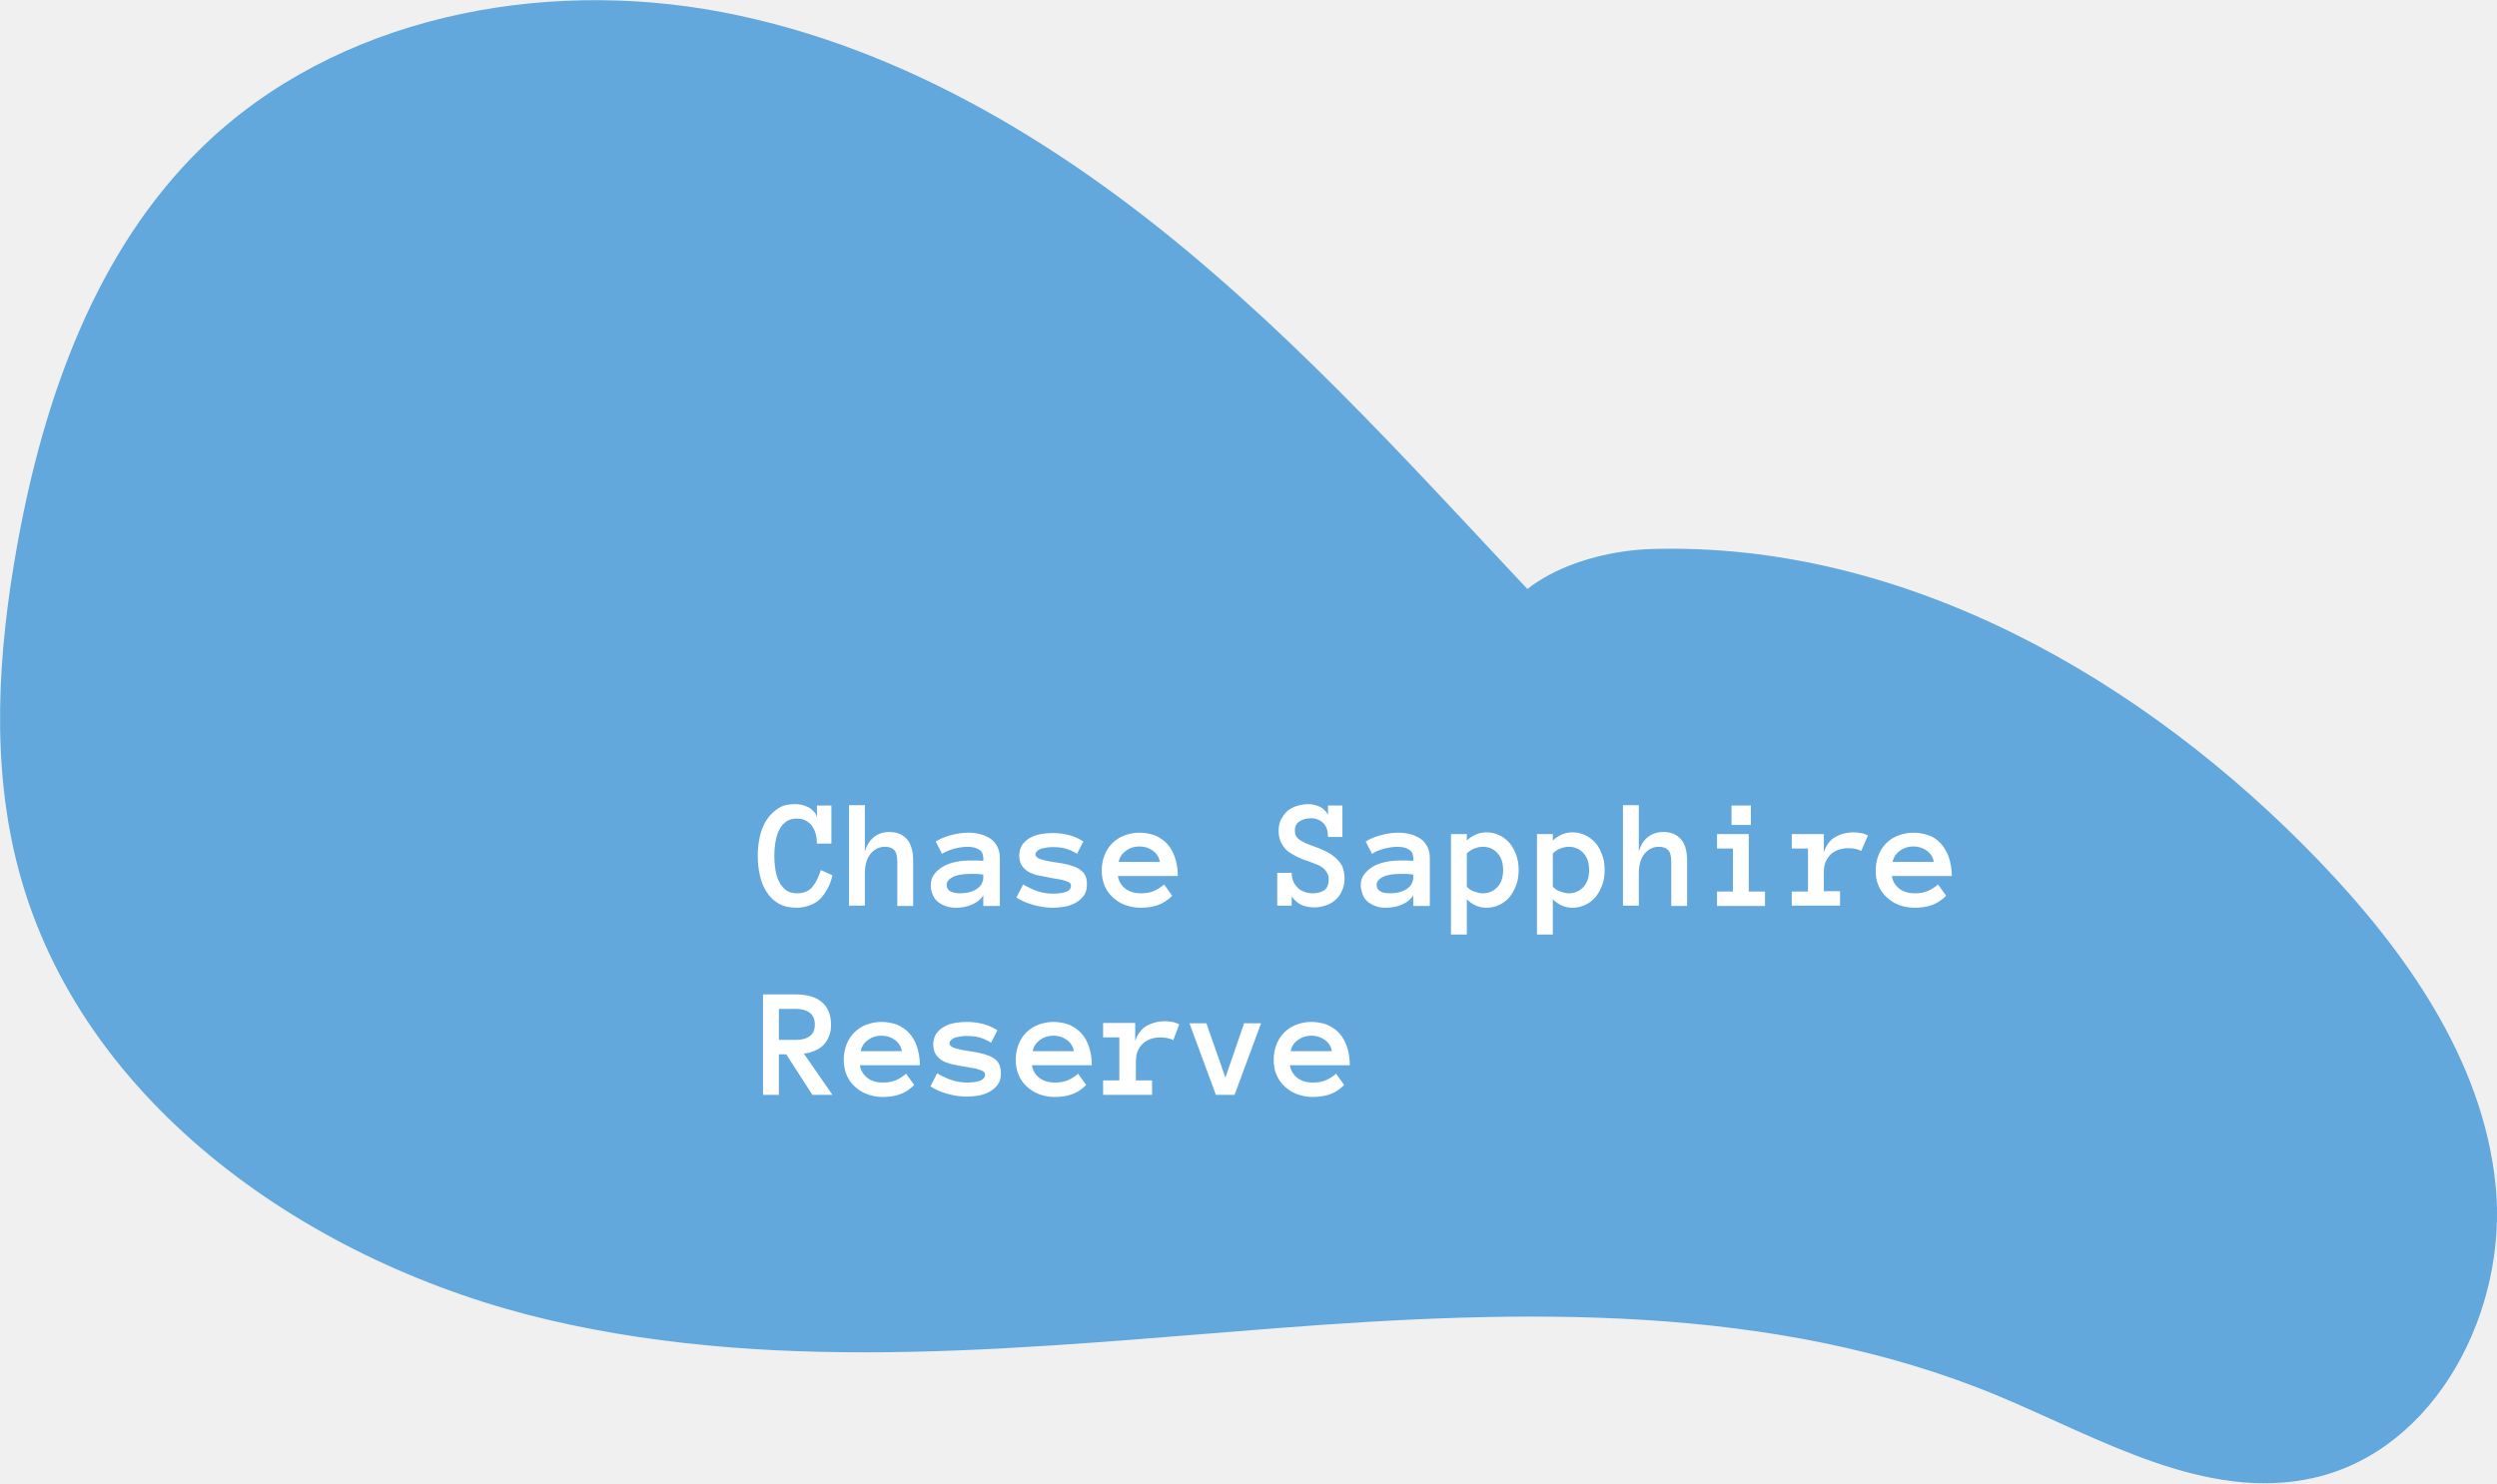
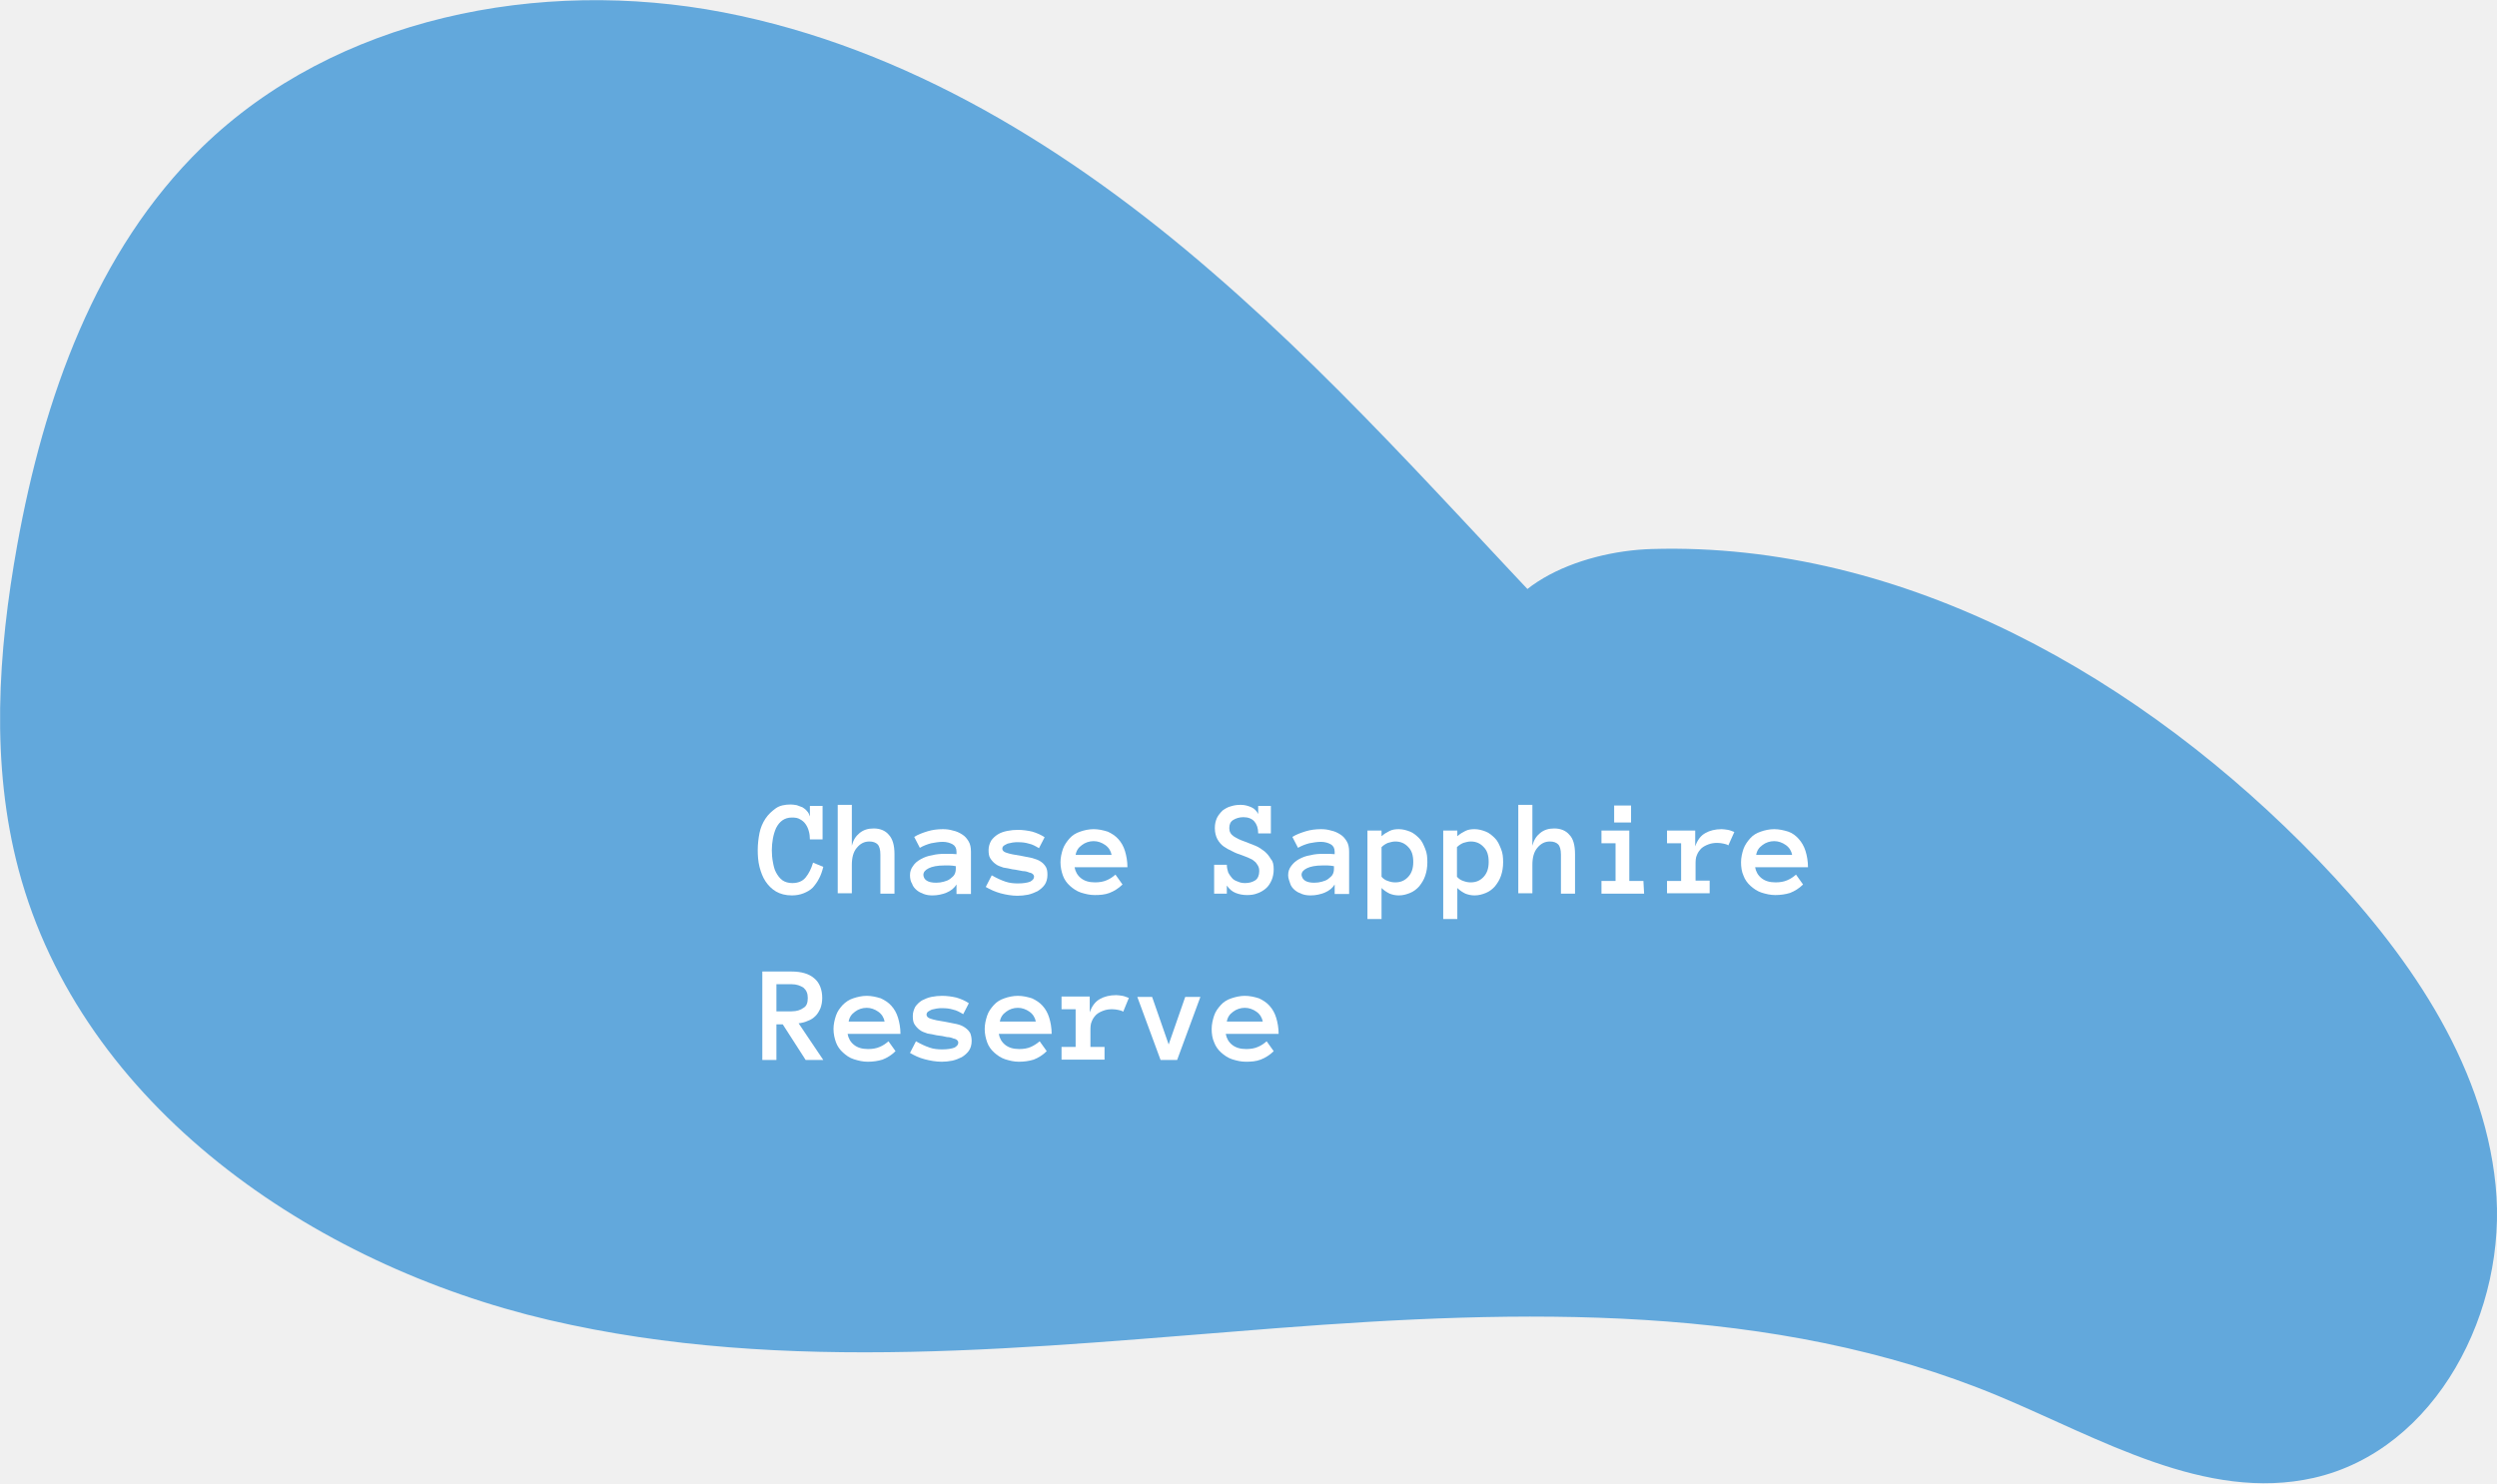
- <svg xmlns="http://www.w3.org/2000/svg" id="Layer_1" viewBox="0 0 708.5 420.9">
-   <style>.st1{enable-background:new}.st2{fill:#fff}</style>
-   <path d="M455.4 190.3c-36.9-38-71.4-78.5-111.5-113.1-40-34.7-86.7-63.7-138.7-73.7S95.2 4.9 57.3 41.8C27.1 71.2 12.4 113.1 4.9 154.6c-5.5 30.5-7.6 62.3.4 92.3 17.8 66.8 83.2 112 150.5 127.7s137.6 7.6 206.6 2.3 140.7-7.3 204.5 19.2c29 12.1 58.9 30.2 89.6 23.3 34.8-7.9 55.2-47.6 51.6-83.1s-25.6-66.5-50.3-92.2c-49.7-51.6-117.5-90.4-189.1-88.3-20.6.6-46.5 11-45.2 31.5" fill="#62a8dc" />
+ <svg xmlns="http://www.w3.org/2000/svg" version="1.1" id="Layer_1" x="0px" y="0px" viewBox="0 0 708.5 420.9" style="enable-background:new 0 0 708.5 420.9;" xml:space="preserve">
+   <style type="text/css">
+ 	.st0{fill:#62A8DC;}
+ 	.st1{enable-background:new    ;}
+ 	.st2{fill:#FFFFFF;}
+ </style>
+   <path class="st0" d="M455.4,190.3c-36.9-38-71.4-78.5-111.5-113.1c-40-34.7-86.7-63.7-138.7-73.7S95.2,4.9,57.3,41.8  C27.1,71.2,12.4,113.1,4.9,154.6c-5.5,30.5-7.6,62.3,0.4,92.3c17.8,66.8,83.2,112,150.5,127.7s137.6,7.6,206.6,2.3  s140.7-7.3,204.5,19.2c29,12.1,58.9,30.2,89.6,23.3c34.8-7.9,55.2-47.6,51.6-83.1s-25.6-66.5-50.3-92.2  c-49.7-51.6-117.5-90.4-189.1-88.3c-20.6,0.6-46.5,11-45.2,31.5" />
  <g class="st1">
-     <path class="st2" d="M236.2 248.4c-.3 1.4-.8 2.7-1.4 3.8s-1.3 2.1-2.1 2.9c-.8.8-1.8 1.4-2.9 1.8-1.1.4-2.4.7-3.8.7-2 0-3.7-.4-5.1-1.2-1.4-.8-2.5-1.9-3.4-3.3s-1.5-2.9-1.9-4.7c-.4-1.8-.6-3.6-.6-5.5s.2-3.7.6-5.5 1-3.3 1.9-4.7c.9-1.4 2-2.4 3.3-3.3s3-1.2 4.9-1.2c.6 0 1.3.1 1.9.2.6.2 1.2.4 1.8.7.6.3 1 .7 1.5 1.2s.7 1 .9 1.7v-3.4h4.1v10.8h-4.1c0-.9-.1-1.8-.3-2.6-.2-.9-.6-1.6-1-2.3-.5-.7-1.1-1.2-1.8-1.6s-1.6-.6-2.6-.6c-1.3 0-2.3.3-3.1.9-.8.6-1.5 1.4-2 2.5-.5 1-.8 2.2-1 3.4-.2 1.3-.3 2.5-.3 3.8s.1 2.6.3 3.8c.2 1.3.5 2.4 1 3.4s1.1 1.8 2 2.5c.8.6 1.9.9 3.2.9 1.8 0 3.3-.6 4.3-1.8 1-1.2 1.8-2.8 2.4-4.8l3.3 1.5zM259.1 257.1h-4.5v-12.6c0-1.6-.3-2.7-.9-3.3s-1.5-.9-2.6-.9c-1.7 0-3 .7-4.1 2-1.1 1.4-1.6 3.2-1.6 5.6v9.1h-4.5v-28.5h4.5v13.2c.5-1.8 1.3-3.1 2.5-4.1 1.2-1 2.7-1.5 4.5-1.5 2.1 0 3.7.7 4.9 2 1.2 1.4 1.8 3.4 1.8 6.2v12.8zM264.1 251.2c0-1.2.3-2.2 1-3.1.6-.9 1.5-1.6 2.5-2.2 1-.6 2.2-1 3.6-1.3 1.3-.3 2.7-.4 4.1-.4h2c.6 0 1.1.1 1.7.1v-.8c0-1.1-.4-1.9-1.2-2.4-.8-.5-1.9-.8-3.2-.8-1.2 0-2.5.2-3.7.5s-2.5.8-3.6 1.5l-1.8-3.5c1.3-.8 2.8-1.4 4.3-1.8 1.5-.4 3.2-.7 4.9-.7 1.1 0 2.2.1 3.3.4 1.1.2 2 .7 2.9 1.2.9.6 1.5 1.3 2 2.2s.8 2 .8 3.4v13.6H279v-3c-.7 1.1-1.8 2-3.2 2.6-1.4.6-2.9.9-4.5.9-1 0-1.9-.1-2.8-.4s-1.6-.7-2.3-1.2c-.6-.5-1.2-1.2-1.5-2-.4-.8-.6-1.8-.6-2.8zm8.4 2.3c.9 0 1.7-.1 2.5-.3s1.5-.5 2.1-.9c.6-.4 1.1-.9 1.4-1.4.3-.6.5-1.2.5-1.9v-.8c-.7-.1-1.4-.2-2-.2h-1.7c-2.2 0-3.9.3-5 .9-1.1.6-1.7 1.3-1.7 2.2 0 1.6 1.3 2.4 3.9 2.4zM308.4 251c0 1.3-.3 2.4-.9 3.2-.6.8-1.4 1.5-2.3 2s-2 .9-3.1 1.1c-1.2.2-2.3.3-3.4.3-1.8 0-3.7-.3-5.5-.8-1.8-.5-3.4-1.2-4.8-2.1l1.9-3.7c1.6.9 3.1 1.6 4.4 2 1.3.4 2.7.6 4 .6 1.8 0 3.1-.2 4-.6.8-.4 1.2-.9 1.2-1.6 0-.3-.1-.6-.3-.8-.2-.2-.6-.4-1.2-.6-.5-.2-1.2-.4-2.1-.5s-2-.4-3.3-.6l-3-.6c-.9-.3-1.8-.6-2.5-1.1-.7-.5-1.3-1.1-1.7-1.8-.4-.7-.6-1.6-.6-2.7s.3-2 .8-2.9c.6-.8 1.3-1.5 2.2-2 .9-.5 1.9-.9 3.1-1.1 1.1-.2 2.3-.3 3.4-.3 1.6 0 3.2.2 4.7.6 1.5.4 2.8 1 4 1.8l-1.8 3.5c-1.1-.7-2.2-1.2-3.3-1.5-1.1-.3-2.2-.4-3.5-.4-.5 0-1.1 0-1.7.1-.6.1-1.1.2-1.6.3-.5.2-.9.4-1.2.7-.3.3-.5.6-.5 1 0 .5.5 1 1.4 1.3s2.6.7 4.9 1c1.2.2 2.4.4 3.4.7 1 .3 1.9.6 2.7 1.1.7.5 1.3 1 1.7 1.8s.5 1.5.5 2.6zM317.2 248.6c.2 1.4.9 2.6 2 3.5 1.1.9 2.6 1.4 4.5 1.4 1.5 0 2.7-.2 3.8-.7 1.1-.5 2-1.1 2.8-1.8l2.3 3.2c-1.3 1.3-2.7 2.2-4.2 2.7s-3.1.7-4.8.7c-1.6 0-3-.3-4.4-.8-1.4-.5-2.5-1.3-3.5-2.2-1-.9-1.8-2.1-2.3-3.3s-.8-2.7-.8-4.3c0-1.5.3-3 .8-4.3.5-1.3 1.2-2.4 2.2-3.4s2.1-1.7 3.4-2.2 2.8-.8 4.3-.8c1.6 0 3.1.3 4.5.8 1.3.6 2.5 1.4 3.4 2.4 1 1.1 1.7 2.4 2.2 3.9.5 1.5.8 3.3.8 5.2h-17zm11.9-4c-.2-1.3-.9-2.4-2-3.2-1.1-.8-2.4-1.2-3.8-1.2s-2.7.4-3.8 1.2c-1.1.8-1.8 1.8-2.1 3.2h11.7zM381.5 249.2c0 1.3-.2 2.5-.7 3.5-.4 1-1 1.9-1.8 2.6s-1.7 1.3-2.7 1.6c-1.1.4-2.2.6-3.4.6-1.3 0-2.5-.2-3.6-.7s-2-1.3-2.8-2.4v2.6h-4.1v-9.3h4.1c0 .9.2 1.8.5 2.5s.8 1.3 1.3 1.8 1.2.9 1.9 1.1c.7.3 1.5.4 2.3.4 1.4 0 2.4-.3 3.3-.9.8-.6 1.2-1.6 1.2-3 0-.7-.1-1.3-.4-1.8-.3-.5-.6-1-1.1-1.4-.5-.4-1.1-.8-1.7-1-.7-.3-1.5-.6-2.3-.9-1-.3-2.1-.7-3.1-1.2s-2-1-2.8-1.6c-.8-.6-1.5-1.4-2-2.4-.5-.9-.8-2.1-.8-3.5 0-1.2.2-2.3.7-3.3.5-.9 1.1-1.7 1.8-2.4.8-.6 1.7-1.1 2.7-1.4 1-.3 2.1-.5 3.2-.5 1.3 0 2.4.3 3.4.8s1.7 1.3 2.2 2.2v-2.6h4.1v8.9h-4.1c0-1.7-.4-3-1.3-3.9-.9-.9-2.1-1.4-3.5-1.4-1.3 0-2.4.3-3.3.9-.9.6-1.3 1.5-1.3 2.6 0 .6.1 1.1.3 1.5s.6.8 1 1.1c.4.3 1 .6 1.6.9.7.3 1.4.6 2.3.9 1.1.4 2.1.8 3.2 1.3s2 1.1 2.9 1.8c.8.7 1.5 1.5 2.1 2.5.4.9.7 2.1.7 3.5zM386.1 251.2c0-1.2.3-2.2 1-3.1s1.5-1.6 2.5-2.2c1-.6 2.2-1 3.6-1.3 1.3-.3 2.7-.4 4.1-.4h2c.6 0 1.1.1 1.7.1v-.8c0-1.1-.4-1.9-1.2-2.4-.8-.5-1.9-.8-3.2-.8-1.2 0-2.5.2-3.7.5-1.3.3-2.5.8-3.6 1.5l-1.8-3.5c1.3-.8 2.8-1.4 4.3-1.8 1.5-.4 3.2-.7 4.9-.7 1.1 0 2.2.1 3.3.4 1.1.2 2 .7 2.9 1.2.9.6 1.5 1.3 2 2.2.5.9.8 2 .8 3.4v13.6H401v-3c-.7 1.1-1.8 2-3.2 2.6-1.4.6-2.9.9-4.5.9-1 0-1.9-.1-2.8-.4-.9-.3-1.6-.7-2.3-1.2-.6-.5-1.2-1.2-1.5-2s-.6-1.8-.6-2.8zm8.4 2.3c.9 0 1.7-.1 2.5-.3s1.5-.5 2.1-.9 1.1-.9 1.4-1.4c.3-.6.5-1.2.5-1.9v-.8c-.7-.1-1.4-.2-2-.2h-1.7c-2.2 0-3.9.3-5 .9-1.1.6-1.7 1.3-1.7 2.2 0 1.6 1.3 2.4 3.9 2.4zM411.7 236.7h4.5v1.8c.9-.8 1.7-1.3 2.6-1.7s1.9-.6 3-.6c1.3 0 2.5.3 3.6.8s2.1 1.3 2.9 2.2c.8.9 1.4 2.1 1.9 3.4.5 1.3.7 2.7.7 4.3 0 1.6-.2 3-.7 4.3-.5 1.3-1.1 2.4-1.9 3.4-.8.9-1.8 1.7-2.9 2.2-1.1.5-2.3.8-3.6.8-1.1 0-2.1-.2-3-.6-.9-.4-1.8-1-2.6-1.8v10h-4.5v-28.5zm4.5 14.9c.5.6 1.2 1.1 2.1 1.4s1.6.5 2.4.5c1.7 0 3.1-.6 4.2-1.8 1.1-1.2 1.6-2.8 1.6-4.8s-.5-3.6-1.6-4.8c-1.1-1.2-2.5-1.8-4.2-1.8-.8 0-1.6.2-2.4.5-.8.3-1.5.8-2.1 1.4v9.4zM436.1 236.7h4.5v1.8c.9-.8 1.7-1.3 2.6-1.7s1.9-.6 3-.6c1.3 0 2.5.3 3.6.8s2.1 1.3 2.9 2.2c.8.9 1.4 2.1 1.9 3.4.5 1.3.7 2.7.7 4.3 0 1.6-.2 3-.7 4.3-.5 1.3-1.1 2.4-1.9 3.4-.8.9-1.8 1.7-2.9 2.2-1.1.5-2.3.8-3.6.8-1.1 0-2.1-.2-3-.6-.9-.4-1.8-1-2.6-1.8v10h-4.5v-28.5zm4.5 14.9c.5.6 1.2 1.1 2.1 1.4s1.6.5 2.4.5c1.7 0 3.1-.6 4.2-1.8 1.1-1.2 1.6-2.8 1.6-4.8s-.5-3.6-1.6-4.8c-1.1-1.2-2.5-1.8-4.2-1.8-.8 0-1.6.2-2.4.5-.8.3-1.5.8-2.1 1.4v9.4zM478.7 257.1h-4.5v-12.6c0-1.6-.3-2.7-.9-3.3s-1.5-.9-2.6-.9c-1.7 0-3 .7-4.1 2-1.1 1.4-1.6 3.2-1.6 5.6v9.1h-4.5v-28.5h4.5v13.2c.5-1.8 1.3-3.1 2.5-4.1s2.7-1.5 4.5-1.5c2.1 0 3.7.7 4.9 2s1.8 3.4 1.8 6.2v12.8zM500.9 257.1h-13.7V253h4.5v-12.2h-4.5v-4.1h9V253h4.6v4.1zm-4.1-23h-5.5v-5.5h5.5v5.5zM528.1 241.5c-.5-.3-1.1-.5-1.6-.6-.6-.1-1.2-.2-1.9-.2-1 0-1.9.1-2.8.4s-1.6.7-2.3 1.3c-.6.6-1.1 1.3-1.5 2.2-.4.9-.5 2-.5 3.2v5.1h4.6v4.1h-13.7v-4h4.6v-12.2h-4.6v-4.1h9.1v5.1c.7-2 1.8-3.5 3.3-4.3 1.4-.8 3.2-1.3 5.2-1.3.6 0 1.3.1 2 .2s1.4.4 2 .7l-1.9 4.4zM536.8 248.6c.2 1.4.9 2.6 2 3.5 1.1.9 2.6 1.4 4.5 1.4 1.5 0 2.7-.2 3.8-.7 1.1-.5 2-1.1 2.8-1.8l2.3 3.2c-1.3 1.3-2.7 2.2-4.2 2.7s-3.1.7-4.8.7c-1.6 0-3-.3-4.4-.8-1.4-.5-2.5-1.3-3.5-2.2-1-.9-1.8-2.1-2.3-3.3-.6-1.3-.8-2.7-.8-4.3 0-1.5.3-3 .8-4.3.5-1.3 1.2-2.4 2.2-3.4s2.1-1.7 3.4-2.2 2.8-.8 4.3-.8c1.6 0 3.1.3 4.5.8s2.5 1.4 3.4 2.4 1.7 2.4 2.2 3.9.8 3.3.8 5.2h-17zm11.9-4c-.2-1.3-.9-2.4-2-3.2-1.1-.8-2.4-1.2-3.8-1.2s-2.7.4-3.8 1.2c-1.1.8-1.8 1.8-2.1 3.2h11.7z" />
+     <path class="st2" d="M233.6,246c-0.3,1.2-0.7,2.4-1.2,3.3c-0.5,1-1.1,1.8-1.8,2.6c-0.7,0.7-1.6,1.2-2.6,1.6c-1,0.4-2.1,0.6-3.3,0.6   c-1.8,0-3.3-0.4-4.5-1.1c-1.2-0.7-2.2-1.7-3-2.9c-0.8-1.2-1.3-2.6-1.7-4.1c-0.4-1.6-0.5-3.2-0.5-4.8s0.2-3.3,0.5-4.8   s0.9-2.9,1.7-4.1c0.8-1.2,1.8-2.1,2.9-2.9c1.1-0.8,2.6-1.1,4.3-1.1c0.5,0,1.1,0.1,1.7,0.2c0.5,0.2,1.1,0.4,1.6,0.6   c0.5,0.3,0.9,0.6,1.3,1.1c0.4,0.4,0.6,0.9,0.8,1.5v-3h3.6v9.5h-3.6c0-0.8-0.1-1.6-0.3-2.3c-0.2-0.8-0.5-1.4-0.9-2   c-0.4-0.6-1-1.1-1.6-1.4c-0.6-0.4-1.4-0.5-2.3-0.5c-1.1,0-2,0.3-2.7,0.8c-0.7,0.5-1.3,1.2-1.8,2.2c-0.4,0.9-0.7,1.9-0.9,3   c-0.2,1.1-0.3,2.2-0.3,3.3s0.1,2.3,0.3,3.3c0.2,1.1,0.4,2.1,0.9,3s1,1.6,1.8,2.2c0.7,0.5,1.7,0.8,2.8,0.8c1.6,0,2.9-0.5,3.8-1.6   c0.9-1.1,1.6-2.5,2.1-4.2L233.6,246z" />
+     <path class="st2" d="M253.8,253.6h-4v-11.1c0-1.4-0.3-2.4-0.8-2.9c-0.5-0.5-1.3-0.8-2.3-0.8c-1.5,0-2.6,0.6-3.6,1.8   c-1,1.2-1.4,2.8-1.4,4.9v8h-4v-25.1h4v11.6c0.4-1.6,1.1-2.7,2.2-3.6c1.1-0.9,2.4-1.3,4-1.3c1.8,0,3.3,0.6,4.3,1.8   c1.1,1.2,1.6,3,1.6,5.5L253.8,253.6L253.8,253.6z" />
+     <path class="st2" d="M258.2,248.4c0-1.1,0.3-1.9,0.9-2.7c0.5-0.8,1.3-1.4,2.2-1.9c0.9-0.5,1.9-0.9,3.2-1.1c1.1-0.3,2.4-0.4,3.6-0.4   c0.7,0,1.2,0,1.8,0c0.5,0,1,0.1,1.5,0.1v-0.7c0-1-0.4-1.7-1.1-2.1c-0.7-0.4-1.7-0.7-2.8-0.7c-1.1,0-2.2,0.2-3.3,0.4   c-1.1,0.3-2.2,0.7-3.2,1.3l-1.6-3.1c1.1-0.7,2.5-1.2,3.8-1.6c1.3-0.4,2.8-0.6,4.3-0.6c1,0,1.9,0.1,2.9,0.4c1,0.2,1.8,0.6,2.6,1.1   c0.8,0.5,1.3,1.1,1.8,1.9s0.7,1.8,0.7,3v12h-4.1V251c-0.6,1-1.6,1.8-2.8,2.3c-1.2,0.5-2.6,0.8-4,0.8c-0.9,0-1.7-0.1-2.5-0.4   c-0.8-0.3-1.4-0.6-2-1.1c-0.5-0.4-1.1-1.1-1.3-1.8C258.4,250.2,258.2,249.3,258.2,248.4z M265.6,250.5c0.8,0,1.5-0.1,2.2-0.3   c0.7-0.2,1.3-0.4,1.8-0.8c0.5-0.4,1-0.8,1.2-1.2c0.3-0.5,0.4-1.1,0.4-1.7v-0.7c-0.6-0.1-1.2-0.2-1.8-0.2c-0.5,0-1.1,0-1.5,0   c-1.9,0-3.4,0.3-4.4,0.8c-1,0.5-1.5,1.1-1.5,1.9C262.1,249.7,263.3,250.5,265.6,250.5z" />
+     <path class="st2" d="M297.2,248.3c0,1.1-0.3,2.1-0.8,2.8c-0.5,0.7-1.2,1.3-2,1.8c-0.8,0.4-1.8,0.8-2.7,1c-1.1,0.2-2,0.3-3,0.3   c-1.6,0-3.3-0.3-4.8-0.7s-3-1.1-4.2-1.8l1.7-3.3c1.4,0.8,2.7,1.4,3.9,1.8s2.4,0.5,3.5,0.5c1.6,0,2.7-0.2,3.5-0.5   c0.7-0.4,1.1-0.8,1.1-1.4c0-0.3-0.1-0.5-0.3-0.7c-0.2-0.2-0.5-0.4-1.1-0.5c-0.4-0.2-1.1-0.4-1.8-0.4c-0.8-0.1-1.8-0.4-2.9-0.5   c-0.9-0.2-1.8-0.4-2.6-0.5c-0.8-0.3-1.6-0.5-2.2-1c-0.6-0.4-1.1-1-1.5-1.6c-0.4-0.6-0.5-1.4-0.5-2.4c0-1,0.3-1.8,0.7-2.6   c0.5-0.7,1.1-1.3,1.9-1.8s1.7-0.8,2.7-1c1-0.2,2-0.3,3-0.3c1.4,0,2.8,0.2,4.1,0.5c1.3,0.4,2.5,0.9,3.5,1.6l-1.6,3.1   c-1-0.6-1.9-1.1-2.9-1.3c-1-0.3-1.9-0.4-3.1-0.4c-0.4,0-1,0-1.5,0.1c-0.5,0.1-1,0.2-1.4,0.3c-0.4,0.2-0.8,0.4-1.1,0.6   c-0.3,0.3-0.4,0.5-0.4,0.9c0,0.4,0.4,0.9,1.2,1.1c0.8,0.3,2.3,0.6,4.3,0.9c1.1,0.2,2.1,0.4,3,0.6c0.9,0.3,1.7,0.5,2.4,1   c0.6,0.4,1.1,0.9,1.5,1.6C297.1,246.7,297.2,247.3,297.2,248.3z" />
+     <path class="st2" d="M304.9,246.1c0.2,1.2,0.8,2.3,1.8,3.1c1,0.8,2.3,1.2,4,1.2c1.3,0,2.4-0.2,3.3-0.6c1-0.4,1.8-1,2.5-1.6l2,2.8   c-1.1,1.1-2.4,1.9-3.7,2.4s-2.7,0.6-4.2,0.6c-1.4,0-2.6-0.3-3.9-0.7c-1.2-0.4-2.2-1.1-3.1-1.9c-0.9-0.8-1.6-1.8-2-2.9   c-0.4-1.1-0.7-2.4-0.7-3.8c0-1.3,0.3-2.6,0.7-3.8c0.4-1.1,1.1-2.1,1.9-3s1.8-1.5,3-1.9c1.1-0.4,2.5-0.7,3.8-0.7   c1.4,0,2.7,0.3,4,0.7c1.1,0.5,2.2,1.2,3,2.1c0.9,1,1.5,2.1,1.9,3.4s0.7,2.9,0.7,4.6H304.9z M315.4,242.6c-0.2-1.1-0.8-2.1-1.8-2.8   c-1-0.7-2.1-1.1-3.3-1.1c-1.2,0-2.4,0.4-3.3,1.1c-1,0.7-1.6,1.6-1.8,2.8H315.4z" />
+     <path class="st2" d="M361.4,246.7c0,1.1-0.2,2.2-0.6,3.1c-0.4,0.9-0.9,1.7-1.6,2.3s-1.5,1.1-2.4,1.4c-1,0.4-1.9,0.5-3,0.5   c-1.1,0-2.2-0.2-3.2-0.6s-1.8-1.1-2.5-2.1v2.3h-3.6v-8.2h3.6c0,0.8,0.2,1.6,0.4,2.2c0.3,0.6,0.7,1.1,1.1,1.6s1.1,0.8,1.7,1   c0.6,0.3,1.3,0.4,2,0.4c1.2,0,2.1-0.3,2.9-0.8c0.7-0.5,1.1-1.4,1.1-2.6c0-0.6-0.1-1.1-0.4-1.6c-0.3-0.4-0.5-0.9-1-1.2   c-0.4-0.4-1-0.7-1.5-0.9c-0.6-0.3-1.3-0.5-2-0.8c-0.9-0.3-1.8-0.6-2.7-1.1c-0.9-0.4-1.8-0.9-2.5-1.4c-0.7-0.5-1.3-1.2-1.8-2.1   c-0.4-0.8-0.7-1.8-0.7-3.1c0-1.1,0.2-2,0.6-2.9c0.4-0.8,1-1.5,1.6-2.1c0.7-0.5,1.5-1,2.4-1.2c0.9-0.3,1.8-0.4,2.8-0.4   c1.1,0,2.1,0.3,3,0.7s1.5,1.1,1.9,1.9v-2.3h3.6v7.8h-3.6c0-1.5-0.4-2.6-1.1-3.4s-1.8-1.2-3.1-1.2c-1.1,0-2.1,0.3-2.9,0.8   c-0.8,0.5-1.1,1.3-1.1,2.3c0,0.5,0.1,1,0.3,1.3c0.2,0.4,0.5,0.7,0.9,1c0.4,0.3,0.9,0.5,1.4,0.8c0.6,0.3,1.2,0.5,2,0.8   c1,0.4,1.8,0.7,2.8,1.1s1.8,1,2.6,1.6c0.7,0.6,1.3,1.3,1.8,2.2C361.2,244.4,361.4,245.4,361.4,246.7z" />
+     <path class="st2" d="M365.5,248.4c0-1.1,0.3-1.9,0.9-2.7c0.6-0.8,1.3-1.4,2.2-1.9c0.9-0.5,1.9-0.9,3.2-1.1c1.1-0.3,2.4-0.4,3.6-0.4   c0.7,0,1.2,0,1.8,0c0.5,0,1,0.1,1.5,0.1v-0.7c0-1-0.4-1.7-1.1-2.1c-0.7-0.4-1.7-0.7-2.8-0.7c-1.1,0-2.2,0.2-3.3,0.4   c-1.1,0.3-2.2,0.7-3.2,1.3l-1.6-3.1c1.1-0.7,2.5-1.2,3.8-1.6c1.3-0.4,2.8-0.6,4.3-0.6c1,0,1.9,0.1,2.9,0.4c1,0.2,1.8,0.6,2.6,1.1   c0.8,0.5,1.3,1.1,1.8,1.9s0.7,1.8,0.7,3v12h-4.1V251c-0.6,1-1.6,1.8-2.8,2.3c-1.2,0.5-2.6,0.8-4,0.8c-0.9,0-1.7-0.1-2.5-0.4   c-0.8-0.3-1.4-0.6-2-1.1c-0.5-0.4-1.1-1.1-1.3-1.8S365.5,249.3,365.5,248.4z M372.9,250.5c0.8,0,1.5-0.1,2.2-0.3   c0.7-0.2,1.3-0.4,1.8-0.8c0.5-0.4,1-0.8,1.2-1.2c0.3-0.5,0.4-1.1,0.4-1.7v-0.7c-0.6-0.1-1.2-0.2-1.8-0.2s-1.1,0-1.5,0   c-1.9,0-3.4,0.3-4.4,0.8c-1,0.5-1.5,1.1-1.5,1.9C369.5,249.7,370.6,250.5,372.9,250.5z" />
+     <path class="st2" d="M388,235.7h4v1.6c0.8-0.7,1.5-1.1,2.3-1.5c0.8-0.4,1.7-0.5,2.6-0.5c1.1,0,2.2,0.3,3.2,0.7   c1,0.4,1.8,1.1,2.6,1.9s1.2,1.8,1.7,3s0.6,2.4,0.6,3.8c0,1.4-0.2,2.6-0.6,3.8s-1,2.1-1.7,3c-0.7,0.8-1.6,1.5-2.6,1.9   c-1,0.4-2,0.7-3.2,0.7c-1,0-1.8-0.2-2.6-0.5c-0.8-0.4-1.6-0.9-2.3-1.6v8.8h-4V235.7z M392,248.8c0.4,0.5,1.1,1,1.8,1.2   c0.8,0.3,1.4,0.4,2.1,0.4c1.5,0,2.7-0.5,3.7-1.6c1-1.1,1.4-2.5,1.4-4.2c0-1.8-0.4-3.2-1.4-4.2c-1-1.1-2.2-1.6-3.7-1.6   c-0.7,0-1.4,0.2-2.1,0.4c-0.7,0.3-1.3,0.7-1.8,1.2V248.8z" />
+     <path class="st2" d="M409.5,235.7h4v1.6c0.8-0.7,1.5-1.1,2.3-1.5c0.8-0.4,1.7-0.5,2.6-0.5c1.1,0,2.2,0.3,3.2,0.7s1.8,1.1,2.6,1.9   s1.2,1.8,1.7,3s0.6,2.4,0.6,3.8c0,1.4-0.2,2.6-0.6,3.8s-1,2.1-1.7,3c-0.7,0.8-1.6,1.5-2.6,1.9s-2,0.7-3.2,0.7c-1,0-1.8-0.2-2.6-0.5   c-0.8-0.4-1.6-0.9-2.3-1.6v8.8h-4V235.7z M413.4,248.8c0.4,0.5,1.1,1,1.8,1.2c0.8,0.3,1.4,0.4,2.1,0.4c1.5,0,2.7-0.5,3.7-1.6   s1.4-2.5,1.4-4.2c0-1.8-0.4-3.2-1.4-4.2c-1-1.1-2.2-1.6-3.7-1.6c-0.7,0-1.4,0.2-2.1,0.4c-0.7,0.3-1.3,0.7-1.8,1.2V248.8z" />
+     <path class="st2" d="M446.9,253.6h-4v-11.1c0-1.4-0.3-2.4-0.8-2.9c-0.5-0.5-1.3-0.8-2.3-0.8c-1.5,0-2.6,0.6-3.6,1.8   c-1,1.2-1.4,2.8-1.4,4.9v8h-4v-25.1h4v11.6c0.4-1.6,1.1-2.7,2.2-3.6c1.1-0.9,2.4-1.3,4-1.3c1.8,0,3.3,0.6,4.3,1.8   c1.1,1.1,1.6,3,1.6,5.5L446.9,253.6L446.9,253.6z" />
+     <path class="st2" d="M466.5,253.6h-12.1V250h4v-10.7h-4v-3.6h7.9V250h4L466.5,253.6L466.5,253.6z M462.9,233.4H458v-4.8h4.8V233.4z   " />
+     <path class="st2" d="M490.4,239.9c-0.4-0.3-1-0.4-1.4-0.5c-0.5-0.1-1.1-0.2-1.7-0.2c-0.9,0-1.7,0.1-2.5,0.4c-0.8,0.3-1.4,0.6-2,1.1   c-0.5,0.5-1,1.1-1.3,1.9c-0.4,0.8-0.4,1.8-0.4,2.8v4.5h4v3.6h-12.1V250h4v-10.7h-4v-3.6h8v4.5c0.6-1.8,1.6-3.1,2.9-3.8   c1.2-0.7,2.8-1.1,4.6-1.1c0.5,0,1.1,0.1,1.8,0.2c0.6,0.1,1.2,0.4,1.8,0.6L490.4,239.9z" />
+     <path class="st2" d="M498,246.1c0.2,1.2,0.8,2.3,1.8,3.1c1,0.8,2.3,1.2,4,1.2c1.3,0,2.4-0.2,3.3-0.6c1-0.4,1.8-1,2.5-1.6l2,2.8   c-1.1,1.1-2.4,1.9-3.7,2.4c-1.3,0.4-2.7,0.6-4.2,0.6c-1.4,0-2.6-0.3-3.9-0.7c-1.2-0.4-2.2-1.1-3.1-1.9c-0.9-0.8-1.6-1.8-2-2.9   c-0.5-1.1-0.7-2.4-0.7-3.8c0-1.3,0.3-2.6,0.7-3.8c0.4-1.1,1.1-2.1,1.9-3s1.8-1.5,3-1.9c1.1-0.4,2.5-0.7,3.8-0.7   c1.4,0,2.7,0.3,4,0.7c1.2,0.4,2.2,1.2,3,2.1c0.8,0.9,1.5,2.1,1.9,3.4c0.4,1.3,0.7,2.9,0.7,4.6H498z M508.5,242.6   c-0.2-1.1-0.8-2.1-1.8-2.8c-1-0.7-2.1-1.1-3.3-1.1c-1.2,0-2.4,0.4-3.3,1.1c-1,0.7-1.6,1.6-1.8,2.8H508.5z" />
  </g>
  <g class="st1">
-     <path class="st2" d="M236.2 310.7h-5.7l-7.4-11.5H221v11.5h-4.5v-28.5h9.4c3.1 0 5.6.7 7.3 2.2 1.7 1.4 2.6 3.6 2.6 6.4 0 1.3-.2 2.4-.6 3.3-.4 1-.9 1.8-1.6 2.5-.7.7-1.5 1.2-2.5 1.6-.9.4-2 .7-3 .8l8.1 11.7zm-5-20c0-1.5-.5-2.5-1.4-3.3-1-.7-2.3-1.1-3.9-1.1H221v8.8h4.9c1.7 0 3-.4 3.9-1.1 1-.7 1.4-1.8 1.4-3.3zM244 302.3c.2 1.4.9 2.6 2 3.5 1.1.9 2.6 1.4 4.5 1.4 1.5 0 2.7-.2 3.8-.7 1.1-.5 2-1.1 2.8-1.8l2.3 3.2c-1.3 1.3-2.7 2.2-4.2 2.7s-3.1.7-4.8.7c-1.6 0-3-.3-4.4-.8-1.4-.5-2.5-1.3-3.5-2.2-1-.9-1.8-2.1-2.3-3.3s-.8-2.7-.8-4.3c0-1.5.3-3 .8-4.3.5-1.3 1.2-2.4 2.2-3.4s2.1-1.7 3.4-2.2 2.8-.8 4.3-.8c1.6 0 3.1.3 4.5.8 1.3.6 2.5 1.4 3.4 2.4 1 1.1 1.7 2.4 2.2 3.9.5 1.5.8 3.3.8 5.2h-17zm11.9-4c-.2-1.3-.9-2.4-2-3.2-1.1-.8-2.4-1.2-3.8-1.2s-2.7.4-3.8 1.2c-1.1.8-1.8 1.8-2.1 3.2h11.7zM284 304.6c0 1.3-.3 2.4-.9 3.2s-1.4 1.5-2.3 2c-.9.5-2 .9-3.1 1.1-1.2.2-2.3.3-3.4.3-1.8 0-3.7-.3-5.5-.8-1.8-.5-3.4-1.2-4.8-2.1l1.9-3.7c1.6.9 3.1 1.6 4.4 2 1.3.4 2.7.6 4 .6 1.8 0 3.1-.2 4-.6.8-.4 1.2-.9 1.2-1.6 0-.3-.1-.6-.3-.8-.2-.2-.6-.4-1.2-.6-.5-.2-1.2-.4-2.1-.5-.9-.2-2-.4-3.3-.6l-3-.6c-.9-.3-1.8-.6-2.5-1.1-.7-.5-1.3-1.1-1.7-1.8s-.6-1.6-.6-2.7.3-2 .8-2.9c.6-.8 1.3-1.5 2.2-2s1.9-.9 3.1-1.1c1.1-.2 2.3-.3 3.4-.3 1.6 0 3.2.2 4.7.6s2.8 1 4 1.8l-1.8 3.5c-1.1-.7-2.2-1.2-3.3-1.5-1.1-.3-2.2-.4-3.5-.4-.5 0-1.1 0-1.7.1-.6.1-1.1.2-1.6.3-.5.2-.9.4-1.2.7-.3.3-.5.6-.5 1 0 .5.5 1 1.4 1.3s2.6.7 4.9 1c1.2.2 2.4.4 3.4.7 1 .3 1.9.6 2.7 1.1s1.3 1 1.7 1.8c.3.7.5 1.6.5 2.6zM292.8 302.3c.2 1.4.9 2.6 2 3.5 1.1.9 2.6 1.4 4.5 1.4 1.5 0 2.7-.2 3.8-.7 1.1-.5 2-1.1 2.8-1.8l2.3 3.2c-1.3 1.3-2.7 2.2-4.2 2.7s-3.1.7-4.8.7c-1.6 0-3-.3-4.4-.8-1.4-.5-2.5-1.3-3.5-2.2-1-.9-1.8-2.1-2.3-3.3s-.8-2.7-.8-4.3c0-1.5.3-3 .8-4.3.5-1.3 1.2-2.4 2.2-3.4s2.1-1.7 3.4-2.2 2.8-.8 4.3-.8c1.6 0 3.1.3 4.5.8 1.3.6 2.5 1.4 3.4 2.4 1 1.1 1.7 2.4 2.2 3.9.5 1.5.8 3.3.8 5.2h-17zm11.9-4c-.2-1.3-.9-2.4-2-3.2-1.1-.8-2.4-1.2-3.8-1.2s-2.7.4-3.8 1.2c-1.1.8-1.8 1.8-2.1 3.2h11.7zM332.9 295.2c-.5-.3-1.1-.5-1.6-.6-.6-.1-1.2-.2-1.9-.2-1 0-1.9.1-2.8.4-.9.3-1.6.7-2.3 1.3-.6.6-1.1 1.3-1.5 2.2-.4.9-.5 2-.5 3.2v5.1h4.6v4.1H313v-4.1h4.6v-12.2H313v-4.1h9.1v5.1c.7-2 1.8-3.5 3.3-4.3 1.4-.8 3.2-1.3 5.2-1.3.6 0 1.3.1 2 .2s1.4.4 2 .7l-1.7 4.5zM357.8 290.4l-7.5 20.3H345l-7.5-20.3h4.8l5.4 15.4 5.3-15.4h4.8zM366 302.3c.2 1.4.9 2.6 2 3.5 1.1.9 2.6 1.4 4.5 1.4 1.5 0 2.7-.2 3.8-.7s2-1.1 2.8-1.8l2.3 3.2c-1.3 1.3-2.7 2.2-4.2 2.7s-3.1.7-4.8.7c-1.6 0-3-.3-4.4-.8-1.4-.5-2.5-1.3-3.5-2.2s-1.8-2.1-2.3-3.3c-.6-1.3-.8-2.7-.8-4.3 0-1.5.3-3 .8-4.3.5-1.3 1.2-2.4 2.2-3.4s2.1-1.7 3.4-2.2 2.8-.8 4.3-.8c1.6 0 3.1.3 4.5.8 1.3.6 2.5 1.4 3.4 2.4 1 1.1 1.7 2.4 2.2 3.9s.8 3.3.8 5.2h-17zm11.9-4c-.2-1.3-.9-2.4-2-3.2-1.1-.8-2.4-1.2-3.8-1.2s-2.7.4-3.8 1.2c-1.1.8-1.8 1.8-2.1 3.2h11.7z" />
+     <path class="st2" d="M233.6,300.8h-5l-6.5-10.1h-1.8v10.1h-4v-25.1h8.3c2.7,0,4.9,0.6,6.4,1.9c1.5,1.2,2.3,3.2,2.3,5.6   c0,1.1-0.2,2.1-0.5,2.9c-0.4,0.9-0.8,1.6-1.4,2.2c-0.6,0.6-1.3,1.1-2.2,1.4c-0.8,0.4-1.8,0.6-2.6,0.7L233.6,300.8z M229.2,283.2   c0-1.3-0.4-2.2-1.2-2.9c-0.9-0.6-2-1-3.4-1h-4.3v7.7h4.3c1.5,0,2.6-0.4,3.4-1C228.9,285.5,229.2,284.5,229.2,283.2z" />
+     <path class="st2" d="M240.5,293.4c0.2,1.2,0.8,2.3,1.8,3.1c1,0.8,2.3,1.2,4,1.2c1.3,0,2.4-0.2,3.3-0.6c1-0.4,1.8-1,2.5-1.6l2,2.8   c-1.1,1.1-2.4,1.9-3.7,2.4c-1.3,0.4-2.7,0.6-4.2,0.6c-1.4,0-2.6-0.3-3.9-0.7s-2.2-1.1-3.1-1.9c-0.9-0.8-1.6-1.8-2-2.9   c-0.4-1.1-0.7-2.4-0.7-3.8c0-1.3,0.3-2.6,0.7-3.8s1.1-2.1,1.9-3c0.9-0.9,1.8-1.5,3-1.9s2.5-0.7,3.8-0.7c1.4,0,2.7,0.3,4,0.7   c1.1,0.5,2.2,1.2,3,2.1c0.9,1,1.5,2.1,1.9,3.4c0.4,1.3,0.7,2.9,0.7,4.6L240.5,293.4L240.5,293.4z M251,289.9   c-0.2-1.1-0.8-2.1-1.8-2.8c-1-0.7-2.1-1.1-3.3-1.1c-1.2,0-2.4,0.4-3.3,1.1c-1,0.7-1.6,1.6-1.8,2.8H251z" />
+     <path class="st2" d="M275.7,295.4c0,1.1-0.3,2.1-0.8,2.8c-0.5,0.7-1.2,1.3-2,1.8c-0.8,0.4-1.8,0.8-2.7,1c-1.1,0.2-2,0.3-3,0.3   c-1.6,0-3.3-0.3-4.8-0.7c-1.6-0.4-3-1.1-4.2-1.8l1.7-3.3c1.4,0.8,2.7,1.4,3.9,1.8c1.1,0.4,2.4,0.5,3.5,0.5c1.6,0,2.7-0.2,3.5-0.5   c0.7-0.4,1.1-0.8,1.1-1.4c0-0.3-0.1-0.5-0.3-0.7c-0.2-0.2-0.5-0.4-1.1-0.5c-0.4-0.2-1.1-0.4-1.8-0.4c-0.8-0.2-1.8-0.4-2.9-0.5   c-0.9-0.2-1.8-0.4-2.6-0.5c-0.8-0.3-1.6-0.5-2.2-1c-0.6-0.4-1.1-1-1.5-1.6c-0.4-0.6-0.5-1.4-0.5-2.4c0-1,0.3-1.8,0.7-2.6   c0.5-0.7,1.1-1.3,1.9-1.8c0.8-0.4,1.7-0.8,2.7-1c1-0.2,2-0.3,3-0.3c1.4,0,2.8,0.2,4.1,0.5c1.3,0.4,2.5,0.9,3.5,1.6l-1.6,3.1   c-1-0.6-1.9-1.1-2.9-1.3c-1-0.3-1.9-0.4-3.1-0.4c-0.4,0-1,0-1.5,0.1c-0.5,0.1-1,0.2-1.4,0.3c-0.4,0.2-0.8,0.4-1.1,0.6   c-0.3,0.3-0.4,0.5-0.4,0.9c0,0.4,0.4,0.9,1.2,1.1c0.8,0.3,2.3,0.6,4.3,0.9c1.1,0.2,2.1,0.4,3,0.6s1.7,0.5,2.4,1s1.1,0.9,1.5,1.6   C275.5,293.7,275.7,294.5,275.7,295.4z" />
+     <path class="st2" d="M283.4,293.4c0.2,1.2,0.8,2.3,1.8,3.1c1,0.8,2.3,1.2,4,1.2c1.3,0,2.4-0.2,3.3-0.6s1.8-1,2.5-1.6l2,2.8   c-1.1,1.1-2.4,1.9-3.7,2.4c-1.3,0.4-2.7,0.6-4.2,0.6c-1.4,0-2.6-0.3-3.9-0.7c-1.2-0.4-2.2-1.1-3.1-1.9c-0.9-0.8-1.6-1.8-2-2.9   c-0.4-1.1-0.7-2.4-0.7-3.8c0-1.3,0.3-2.6,0.7-3.8s1.1-2.1,1.9-3s1.8-1.5,3-1.9c1.1-0.4,2.5-0.7,3.8-0.7c1.4,0,2.7,0.3,4,0.7   c1.1,0.5,2.2,1.2,3,2.1c0.9,1,1.5,2.1,1.9,3.4c0.4,1.3,0.7,2.9,0.7,4.6L283.4,293.4L283.4,293.4z M293.9,289.9   c-0.2-1.1-0.8-2.1-1.8-2.8c-1-0.7-2.1-1.1-3.3-1.1c-1.2,0-2.4,0.4-3.3,1.1c-1,0.7-1.6,1.6-1.8,2.8H293.9z" />
+     <path class="st2" d="M318.7,287.1c-0.4-0.3-1-0.4-1.4-0.5c-0.5-0.1-1.1-0.2-1.7-0.2c-0.9,0-1.7,0.1-2.5,0.4c-0.8,0.3-1.4,0.6-2,1.1   c-0.5,0.5-1,1.1-1.3,1.9c-0.4,0.8-0.4,1.8-0.4,2.8v4.5h4v3.6h-12.2v-3.6h4v-10.7h-4v-3.6h8v4.5c0.6-1.8,1.6-3.1,2.9-3.8   c1.2-0.7,2.8-1.1,4.6-1.1c0.5,0,1.1,0.1,1.8,0.2c0.6,0.1,1.2,0.4,1.8,0.6L318.7,287.1z" />
+     <path class="st2" d="M340.6,282.9l-6.6,17.9h-4.7l-6.6-17.9h4.2l4.7,13.5l4.7-13.5H340.6z" />
+     <path class="st2" d="M347.8,293.4c0.2,1.2,0.8,2.3,1.8,3.1c1,0.8,2.3,1.2,4,1.2c1.3,0,2.4-0.2,3.3-0.6c1-0.4,1.8-1,2.5-1.6l2,2.8   c-1.1,1.1-2.4,1.9-3.7,2.4s-2.7,0.6-4.2,0.6c-1.4,0-2.6-0.3-3.9-0.7c-1.2-0.4-2.2-1.1-3.1-1.9c-0.9-0.8-1.6-1.8-2-2.9   c-0.5-1.1-0.7-2.4-0.7-3.8c0-1.3,0.3-2.6,0.7-3.8s1.1-2.1,1.9-3s1.8-1.5,3-1.9s2.5-0.7,3.8-0.7c1.4,0,2.7,0.3,4,0.7   c1.1,0.5,2.2,1.2,3,2.1c0.9,1,1.5,2.1,1.9,3.4c0.4,1.3,0.7,2.9,0.7,4.6L347.8,293.4L347.8,293.4z M358.3,289.9   c-0.2-1.1-0.8-2.1-1.8-2.8c-1-0.7-2.1-1.1-3.3-1.1c-1.2,0-2.4,0.4-3.3,1.1c-1,0.7-1.6,1.6-1.8,2.8H358.3z" />
  </g>
</svg>
